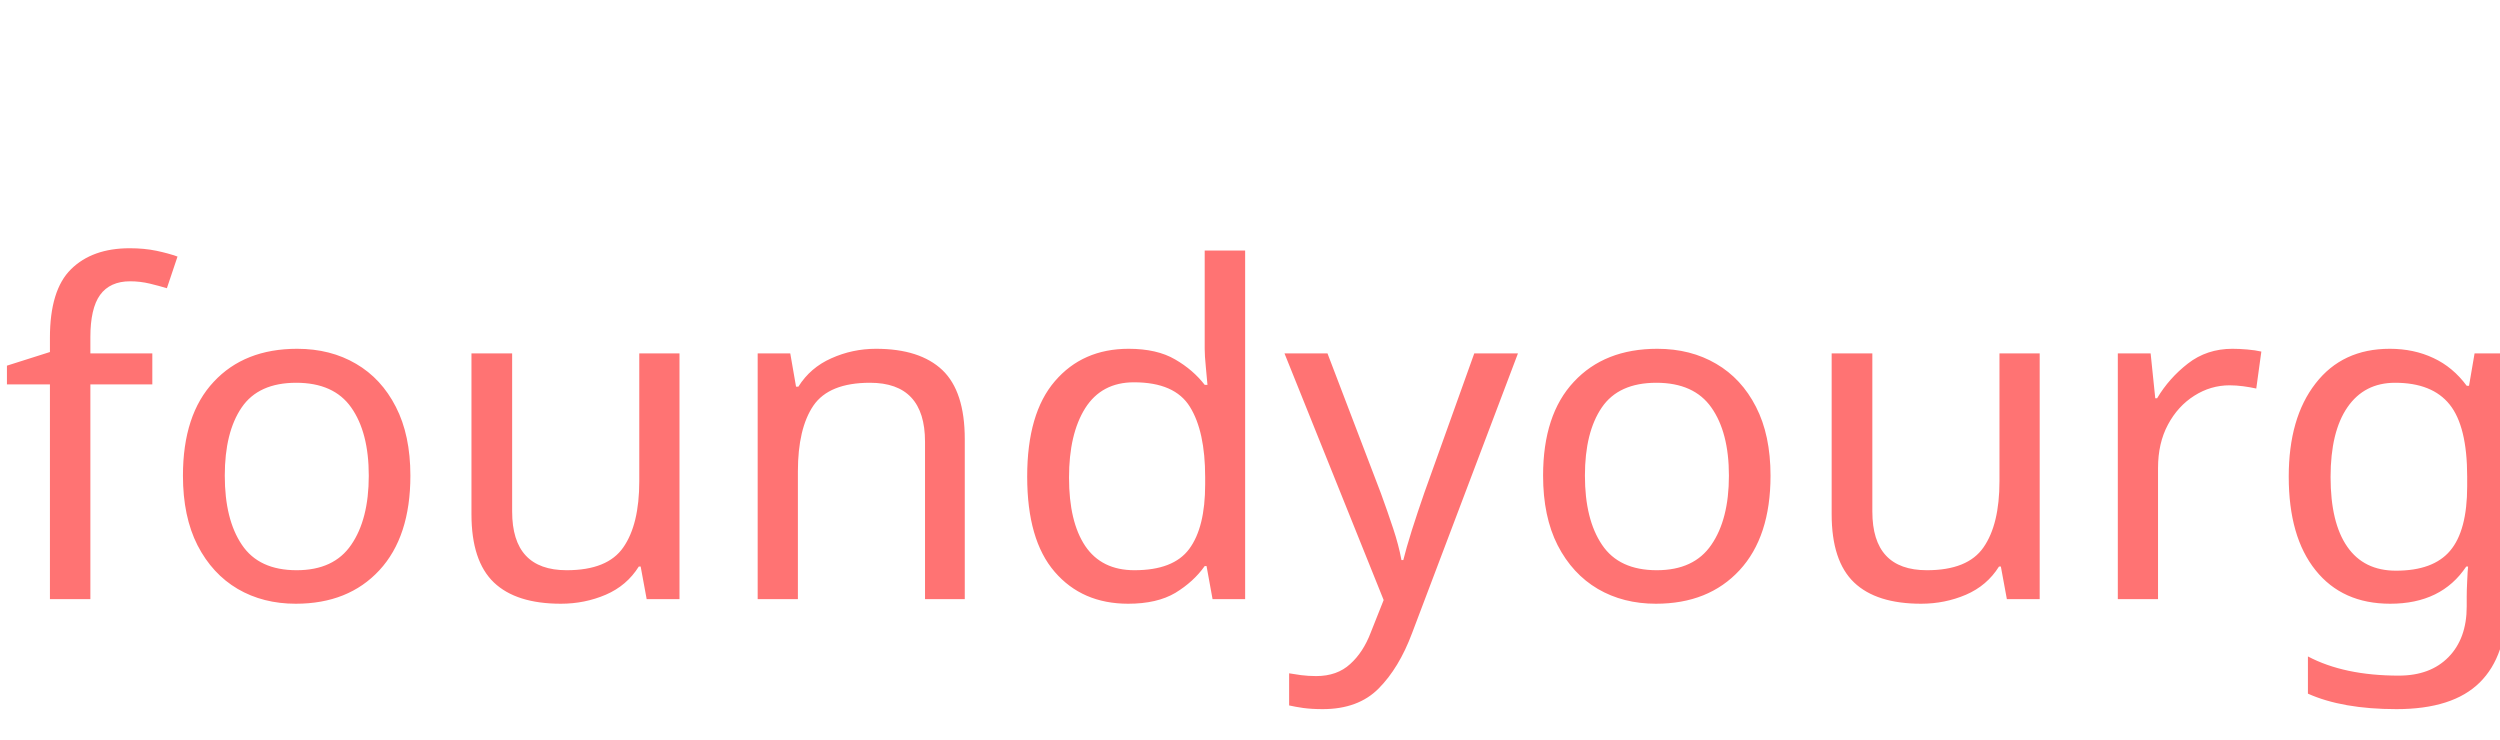
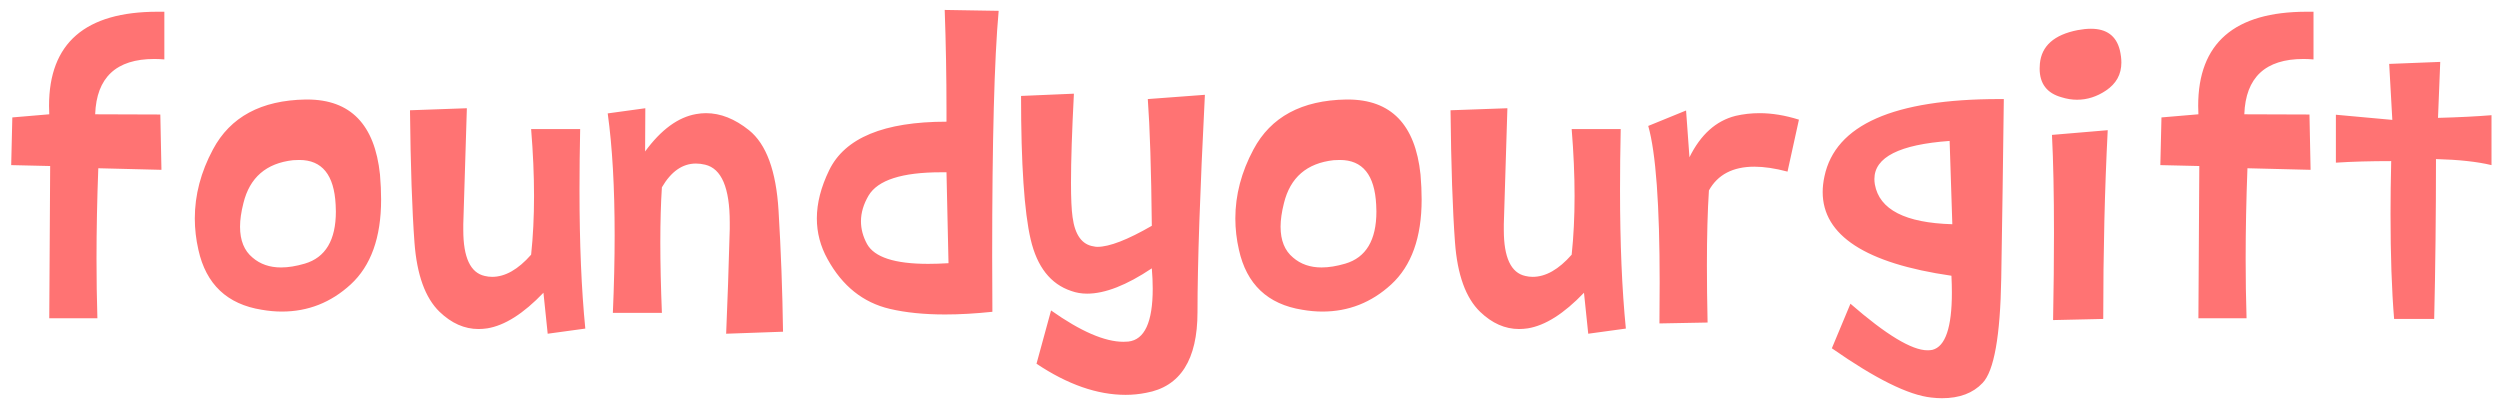
- <svg xmlns="http://www.w3.org/2000/svg" width="169px" height="50px" viewBox="0 0 169 27" version="1.1">
-   <g id="Page-1" stroke="none" stroke-width="1" fill="none" fill-rule="evenodd" font-weight="normal" font-family="BarthowheelRegular, Barthowheel" line-spacing="21" font-size="31">
-     <g id="Job(s)-selected-Copy-37" transform="translate(-45, -39)" fill="#FF7373">
-       <text id="foundyourgift">
-         <tspan x="45" y="68">foundyourgift</tspan>
-       </text>
-     </g>
+ <svg xmlns="http://www.w3.org/2000/svg" width="169px" height="27px" viewBox="0 0 169 27" version="1.1">
+   <g id="foundyourgift" transform="translate(-45, -39)" fill="#FF7373">
+     <path d="M48.33,46.726 C48.32,46.534 48.315,46.343 48.315,46.151 C48.315,41.913 50.762,39.793 55.656,39.793 L56.11,39.793 L56.11,43.018 C55.868,42.997 55.641,42.987 55.429,42.987 C52.856,42.987 51.524,44.234 51.433,46.726 L55.838,46.741 L55.914,50.48 L51.645,50.374 C51.564,52.513 51.524,54.552 51.524,56.489 C51.524,57.882 51.544,59.224 51.584,60.516 L48.33,60.516 L48.391,50.223 L45.757,50.162 L45.833,46.938 L48.33,46.726 Z M61.454,52.735 C61.302,53.331 61.227,53.861 61.227,54.325 C61.227,55.253 61.509,55.949 62.074,56.414 C62.589,56.858 63.23,57.08 63.997,57.08 C64.481,57.08 65.016,56.994 65.601,56.822 C67.004,56.409 67.705,55.233 67.705,53.295 C67.705,53.144 67.7,52.993 67.69,52.841 C67.589,50.823 66.772,49.814 65.238,49.814 C65.097,49.814 64.955,49.819 64.814,49.829 C62.998,50.031 61.877,51 61.454,52.735 Z M65.662,45.727 L65.768,45.727 C68.694,45.727 70.334,47.417 70.687,50.798 C70.737,51.393 70.763,51.958 70.763,52.493 C70.763,55.056 70.077,56.969 68.704,58.23 C67.372,59.451 65.823,60.062 64.057,60.062 C63.613,60.062 63.159,60.021 62.695,59.94 C60.354,59.567 58.926,58.215 58.411,55.884 C58.25,55.177 58.169,54.471 58.169,53.765 C58.169,52.18 58.578,50.626 59.395,49.103 C60.566,46.903 62.654,45.778 65.662,45.727 Z M82.024,61.56 L81.737,58.79 C80.385,60.203 79.118,61.005 77.938,61.197 C77.736,61.227 77.539,61.242 77.347,61.242 C76.399,61.242 75.521,60.854 74.713,60.077 C73.745,59.138 73.18,57.577 73.018,55.392 C72.857,53.207 72.756,50.228 72.715,46.454 L76.56,46.317 C76.469,49.436 76.389,52.049 76.318,54.158 L76.318,54.552 C76.318,56.409 76.802,57.443 77.771,57.655 C77.932,57.695 78.099,57.715 78.271,57.715 C79.148,57.715 80.026,57.216 80.904,56.217 C81.035,54.986 81.101,53.664 81.101,52.251 C81.101,50.838 81.035,49.33 80.904,47.725 L84.219,47.725 C84.189,49.158 84.174,50.53 84.174,51.842 C84.174,55.455 84.305,58.578 84.567,61.212 L82.024,61.56 Z M88.624,46.317 L88.609,49.239 C89.689,47.765 90.839,46.923 92.06,46.711 C92.282,46.671 92.504,46.65 92.726,46.65 C93.705,46.65 94.674,47.034 95.632,47.801 C96.803,48.739 97.469,50.553 97.63,53.242 C97.792,55.932 97.893,58.659 97.933,61.424 L94.088,61.56 C94.179,59.451 94.26,57.09 94.331,54.476 L94.331,54.037 C94.331,51.696 93.776,50.394 92.666,50.132 C92.454,50.081 92.247,50.056 92.045,50.056 C91.137,50.056 90.37,50.591 89.744,51.661 C89.674,52.73 89.638,53.977 89.638,55.399 C89.638,56.812 89.674,58.396 89.744,60.152 L86.429,60.152 C86.51,58.285 86.55,56.54 86.55,54.915 C86.55,51.666 86.394,48.916 86.081,46.666 L88.624,46.317 Z M108.983,50.646 L108.62,50.646 C105.976,50.646 104.341,51.171 103.715,52.221 C103.372,52.806 103.201,53.386 103.201,53.961 C103.201,54.476 103.337,54.986 103.609,55.49 C104.104,56.388 105.481,56.837 107.742,56.837 C108.166,56.837 108.625,56.822 109.119,56.792 L108.983,50.646 Z M108.983,46.469 C108.983,44.208 108.943,41.943 108.862,39.672 L112.51,39.733 C112.217,42.952 112.071,48.487 112.071,56.338 C112.071,57.529 112.076,58.775 112.086,60.077 C110.936,60.198 109.871,60.258 108.892,60.258 C107.469,60.258 106.223,60.132 105.153,59.88 C103.347,59.456 101.944,58.336 100.945,56.52 C100.461,55.652 100.219,54.733 100.219,53.765 C100.219,52.735 100.496,51.651 101.051,50.51 C102.111,48.32 104.755,47.226 108.983,47.226 L108.983,46.469 Z M114.023,45.485 L117.596,45.333 C117.465,47.876 117.399,49.88 117.399,51.343 C117.399,52.402 117.434,53.179 117.505,53.674 C117.666,54.885 118.146,55.546 118.943,55.657 C119.014,55.677 119.094,55.687 119.185,55.687 C119.992,55.687 121.218,55.213 122.863,54.264 C122.823,50.47 122.732,47.614 122.591,45.697 L126.451,45.409 C126.118,51.968 125.951,56.863 125.951,60.092 C125.951,63.321 124.791,65.142 122.47,65.556 C122.016,65.647 121.556,65.692 121.092,65.692 C119.175,65.692 117.167,64.991 115.068,63.588 L116.052,59.986 C118.05,61.399 119.68,62.105 120.941,62.105 C121.052,62.105 121.163,62.1 121.274,62.09 C122.374,61.969 122.924,60.778 122.924,58.518 C122.924,58.094 122.904,57.635 122.863,57.14 C121.158,58.28 119.7,58.851 118.489,58.851 C118.105,58.851 117.747,58.79 117.414,58.669 C116.021,58.205 115.108,57.044 114.674,55.188 C114.24,53.331 114.023,50.097 114.023,45.485 Z M131.794,52.735 C131.643,53.331 131.567,53.861 131.567,54.325 C131.567,55.253 131.849,55.949 132.415,56.414 C132.929,56.858 133.57,57.08 134.337,57.08 C134.821,57.08 135.356,56.994 135.941,56.822 C137.344,56.409 138.045,55.233 138.045,53.295 C138.045,53.144 138.04,52.993 138.03,52.841 C137.929,50.823 137.112,49.814 135.578,49.814 C135.437,49.814 135.296,49.819 135.154,49.829 C133.338,50.031 132.218,51 131.794,52.735 Z M136.002,45.727 L136.108,45.727 C139.034,45.727 140.674,47.417 141.027,50.798 C141.078,51.393 141.103,51.958 141.103,52.493 C141.103,55.056 140.417,56.969 139.044,58.23 C137.712,59.451 136.163,60.062 134.397,60.062 C133.953,60.062 133.499,60.021 133.035,59.94 C130.694,59.567 129.266,58.215 128.751,55.884 C128.59,55.177 128.509,54.471 128.509,53.765 C128.509,52.18 128.918,50.626 129.735,49.103 C130.906,46.903 132.995,45.778 136.002,45.727 Z M152.365,61.56 L152.077,58.79 C150.725,60.203 149.459,61.005 148.278,61.197 C148.076,61.227 147.879,61.242 147.688,61.242 C146.739,61.242 145.861,60.854 145.054,60.077 C144.085,59.138 143.52,57.577 143.358,55.392 C143.197,53.207 143.096,50.228 143.056,46.454 L146.9,46.317 C146.81,49.436 146.729,52.049 146.658,54.158 L146.658,54.552 C146.658,56.409 147.143,57.443 148.111,57.655 C148.273,57.695 148.439,57.715 148.611,57.715 C149.489,57.715 150.367,57.216 151.245,56.217 C151.376,54.986 151.441,53.664 151.441,52.251 C151.441,50.838 151.376,49.33 151.245,47.725 L154.56,47.725 C154.529,49.158 154.514,50.53 154.514,51.842 C154.514,55.455 154.645,58.578 154.908,61.212 L152.365,61.56 Z M158.979,46.469 L159.207,49.632 C159.963,48.098 161.003,47.165 162.325,46.832 C162.849,46.711 163.389,46.65 163.944,46.65 C164.792,46.65 165.68,46.797 166.608,47.089 L165.836,50.601 C164.999,50.379 164.252,50.268 163.596,50.268 C162.143,50.268 161.119,50.803 160.523,51.873 C160.433,53.265 160.387,54.95 160.387,56.928 C160.387,58.119 160.402,59.411 160.433,60.803 L157.178,60.864 C157.188,59.895 157.193,58.972 157.193,58.094 C157.193,52.846 156.936,49.32 156.421,47.513 L158.979,46.469 Z M179.021,64.89 C178.375,65.576 177.461,65.919 176.281,65.919 C176.049,65.919 175.806,65.904 175.554,65.874 C174.02,65.713 171.78,64.603 168.833,62.544 L170.09,59.532 C172.502,61.631 174.237,62.68 175.297,62.68 C175.418,62.68 175.529,62.67 175.63,62.65 C176.508,62.428 176.947,61.136 176.947,58.775 C176.947,58.422 176.937,58.043 176.917,57.64 C171.114,56.802 168.213,54.915 168.213,51.979 C168.213,51.646 168.253,51.292 168.334,50.919 C169.071,47.437 173.011,45.697 180.156,45.697 L180.458,45.697 C180.408,49.854 180.35,53.891 180.284,57.806 C180.219,61.722 179.798,64.083 179.021,64.89 Z M176.977,54.158 L176.795,48.527 C173.405,48.77 171.709,49.627 171.709,51.101 C171.709,51.222 171.72,51.343 171.74,51.464 C172.042,53.169 173.788,54.067 176.977,54.158 Z M185.454,41.035 C185.777,40.974 186.074,40.944 186.347,40.944 C187.406,40.944 188.057,41.423 188.299,42.382 C188.37,42.685 188.405,42.967 188.405,43.229 C188.405,44.027 188.057,44.657 187.361,45.122 C186.745,45.535 186.094,45.742 185.408,45.742 C185.065,45.742 184.717,45.687 184.364,45.576 C183.375,45.303 182.88,44.657 182.88,43.638 C182.88,43.537 182.885,43.426 182.896,43.305 C183.007,42.104 183.859,41.347 185.454,41.035 Z M183.789,60.637 C183.829,58.487 183.849,56.53 183.849,54.764 C183.849,52.12 183.804,49.905 183.713,48.119 L187.482,47.801 C187.28,51.757 187.179,56.01 187.179,60.561 L183.789,60.637 Z M193.612,46.726 C193.602,46.534 193.597,46.343 193.597,46.151 C193.597,41.913 196.044,39.793 200.938,39.793 L201.393,39.793 L201.393,43.018 C201.15,42.997 200.923,42.987 200.711,42.987 C198.138,42.987 196.806,44.234 196.715,46.726 L201.12,46.741 L201.196,50.48 L196.927,50.374 C196.847,52.513 196.806,54.552 196.806,56.489 C196.806,57.882 196.826,59.224 196.867,60.516 L193.612,60.516 L193.673,50.223 L191.039,50.162 L191.115,46.938 L193.612,46.726 Z M206.509,43.32 L209.96,43.184 L209.809,46.968 C211.262,46.928 212.468,46.867 213.426,46.787 L213.426,50.162 C212.468,49.93 211.216,49.794 209.672,49.753 C209.672,53.538 209.632,57.14 209.551,60.561 L206.842,60.561 C206.68,58.603 206.6,56.242 206.6,53.477 C206.6,52.347 206.615,51.151 206.645,49.89 C205.242,49.89 203.996,49.925 202.906,49.996 L202.906,46.756 C203.996,46.857 205.268,46.973 206.721,47.104 L206.509,43.32 Z" id="foundyourgift" />
  </g>
</svg>
